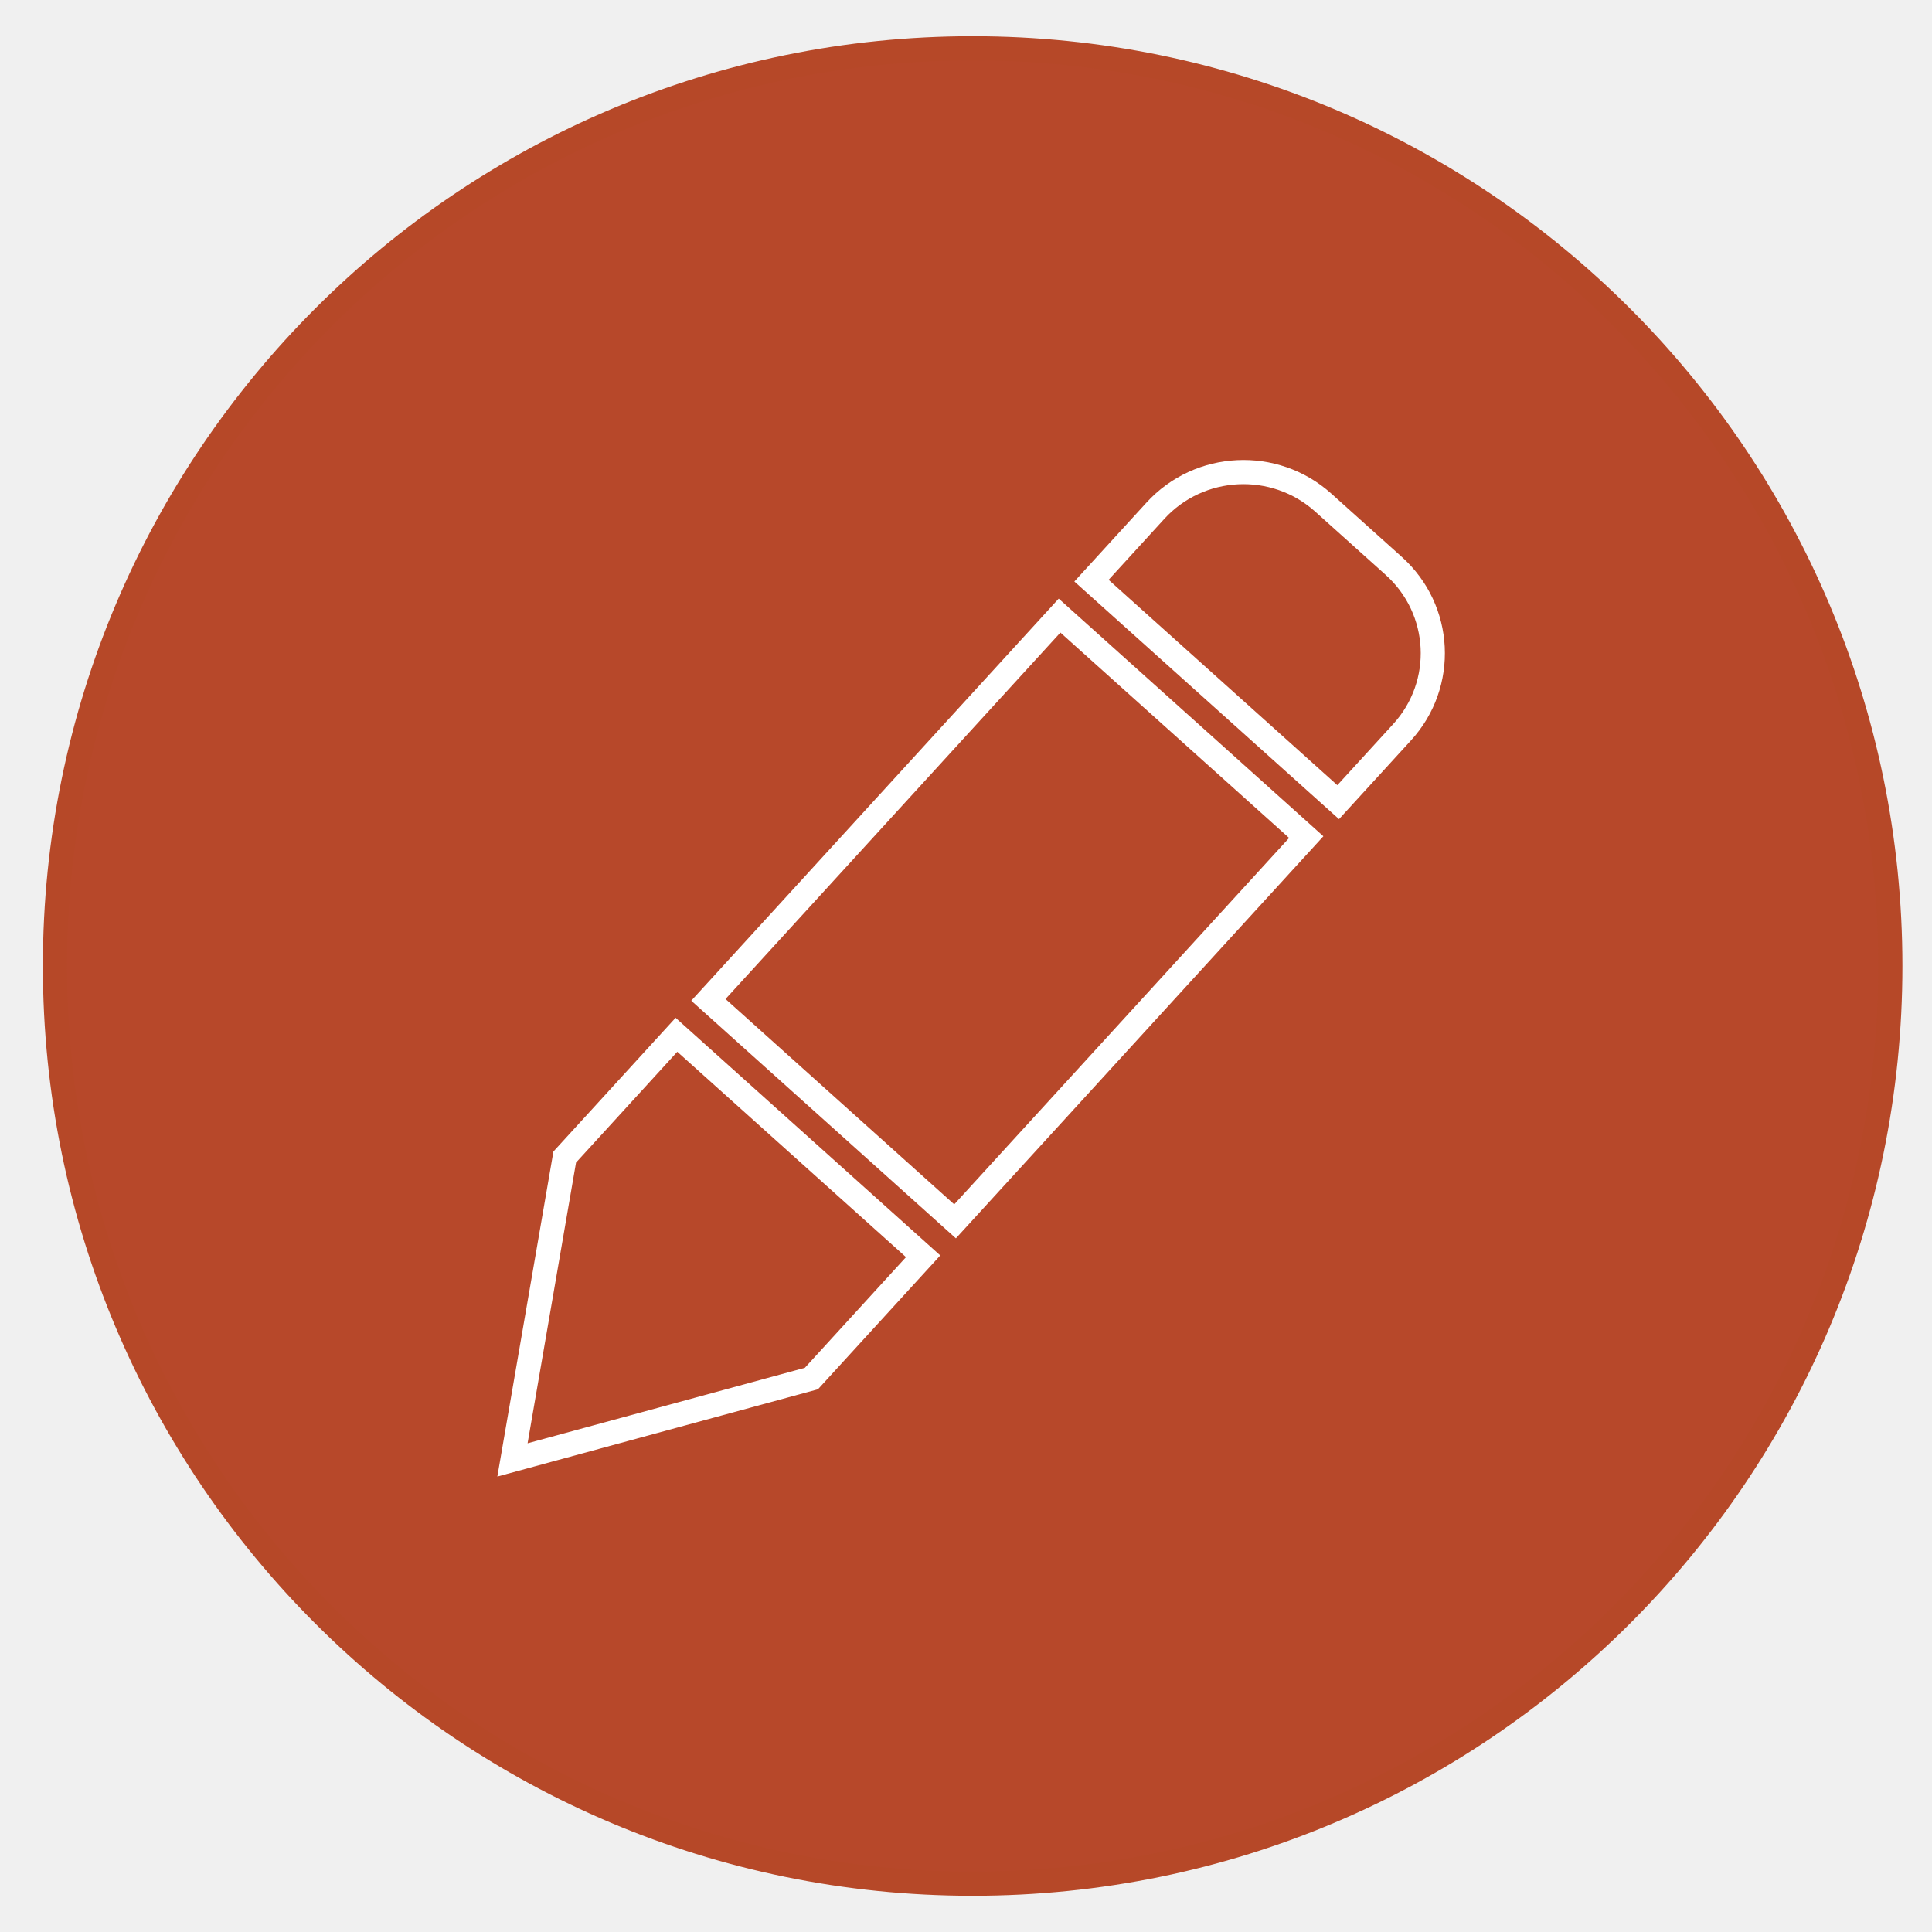
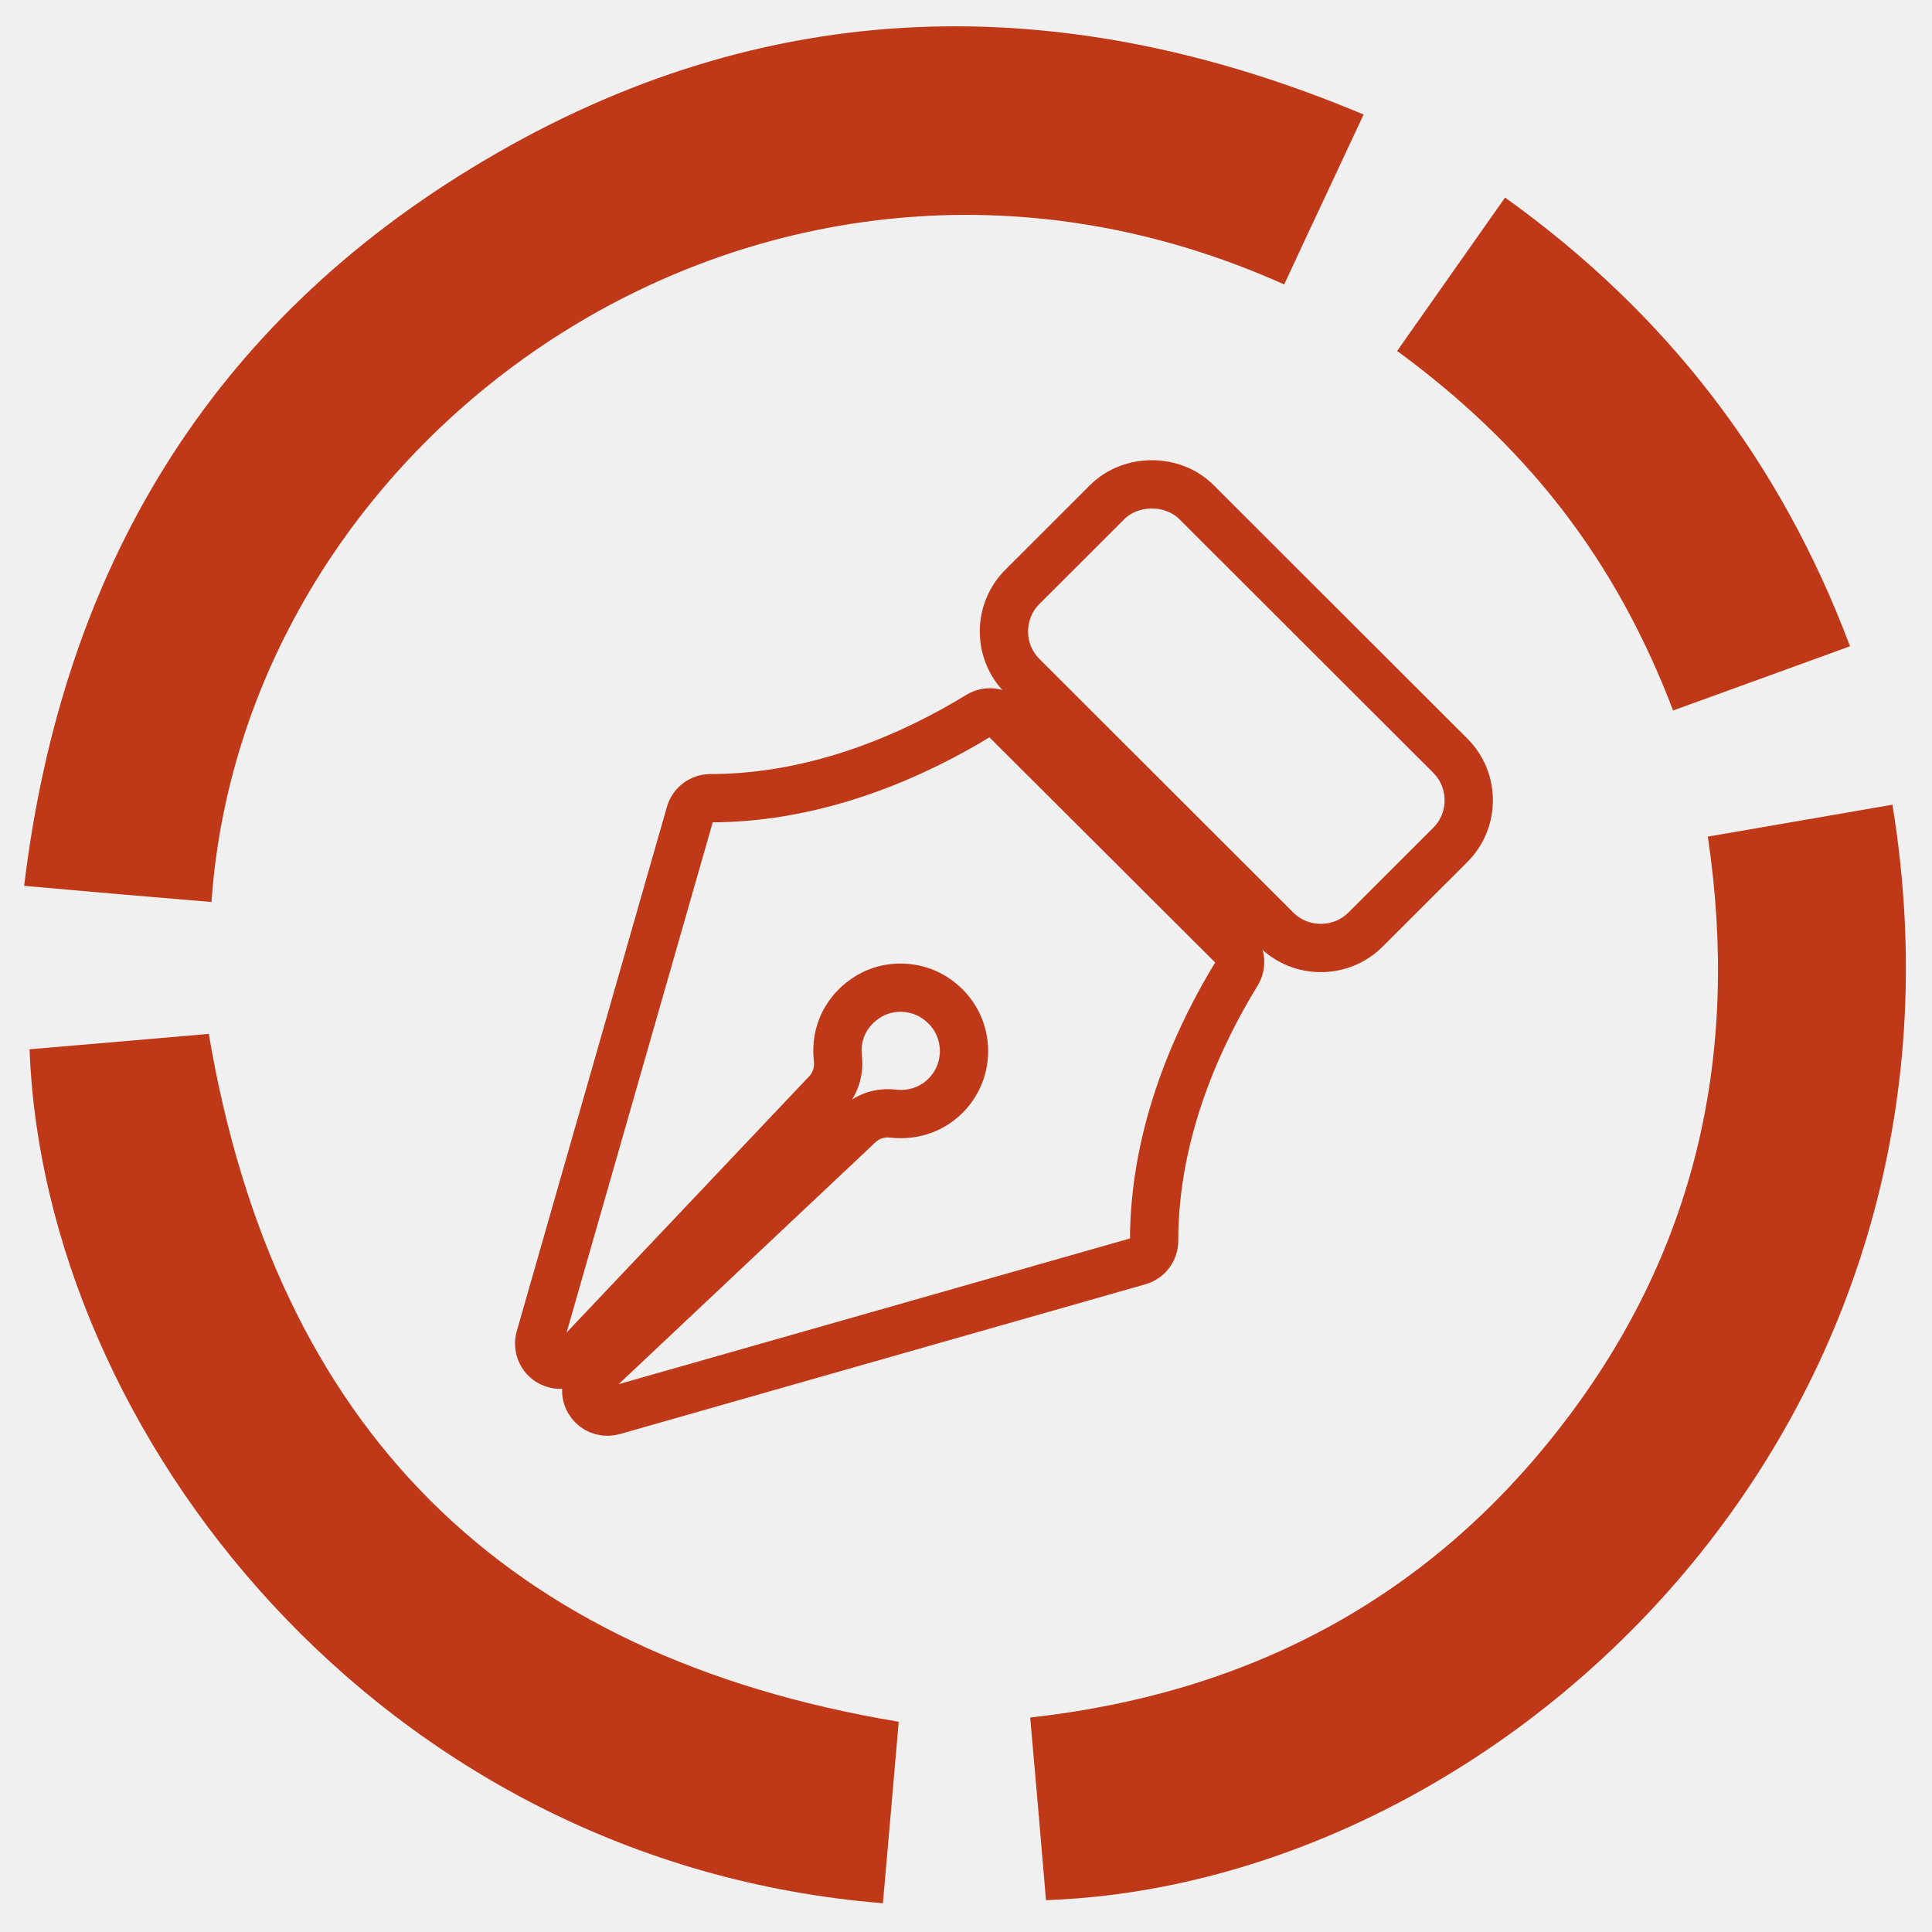
- <svg xmlns="http://www.w3.org/2000/svg" version="1.1" id="Слой_1" x="0px" y="0px" width="80px" height="80px" viewBox="0 0 80 80" style="enable-background:new 0 0 80 80;" xml:space="preserve">
+ <svg xmlns="http://www.w3.org/2000/svg" xmlns:xlink="http://www.w3.org/1999/xlink" version="1.1" id="Слой_1" x="0px" y="0px" width="80px" height="80px" viewBox="0 0 80 80" enable-background="new 0 0 80 80" xml:space="preserve">
  <g>
-     <circle style="fill:#B7482A;stroke:#B64828;stroke-miterlimit:10;" cx="40.275" cy="40" r="38" />
    <g>
-       <path style="fill:none;stroke:#FFFFFF;stroke-miterlimit:10;" d="M58.055,30.324c1.826-1.997,1.672-5.083-0.343-6.892    l-2.919-2.621c-2.015-1.809-5.128-1.657-6.953,0.34l-2.644,2.893l10.215,9.172L58.055,30.324z M39.547,50.574l-10.214-9.172    l14.541-15.911l10.215,9.172L39.547,50.574z M23.384,47.911L21.22,60.452l12.378-3.369l4.627-5.063l-10.215-9.172L23.384,47.911z" />
+       <defs>
+         <rect id="SVGID_1_" x="1" y="1" width="78" height="78" />
+       </defs>
+       <clipPath id="SVGID_2_">
+         <use xlink:href="#SVGID_1_" overflow="visible" />
+       </clipPath>
+       <path clip-path="url(#SVGID_2_)" fill="#BF3918" d="M53.176,11.779c1.069-2.309,2.155-4.602,3.288-7.037    c-12.545-5.27-24.771-5.016-36.454,1.927C8.709,13.371,2.581,23.561,1,36.681c2.682,0.239,5.219,0.461,7.757,0.669    C10.145,17.527,32.108,2.322,53.176,11.779L53.176,11.779z M53.176,11.779" />
+       <path clip-path="url(#SVGID_2_)" fill="#BF3918" d="M78.362,33.321c-2.522,0.43-5.028,0.876-7.645,1.322    c1.356,9.076-0.527,17.259-6.081,24.423c-5.522,7.133-12.928,11.05-21.978,12.053c0.224,2.563,0.447,5.062,0.654,7.563    C62.257,78.013,82.559,59.034,78.362,33.321L78.362,33.321z M78.362,33.321" />
+     </g>
+     <path fill="#BF3918" d="M8.645,42.81c-2.41,0.208-4.916,0.43-7.422,0.637c0.59,15.842,14.444,33.674,35.336,35.362   c0.224-2.564,0.447-5.08,0.655-7.515C20.871,68.571,11.406,59.13,8.645,42.81L8.645,42.81z M8.645,42.81" />
+     <path fill="#BF3918" d="M64.667,21.077c1.947,2.516,3.447,5.286,4.612,8.343c2.426-0.876,4.82-1.751,7.327-2.66   c-2.889-7.674-7.598-13.788-14.285-18.58c-1.484,2.118-2.953,4.188-4.469,6.353C60.438,16.428,62.736,18.578,64.667,21.077   L64.667,21.077z M64.667,21.077" />
+     <g>
+       <path fill="none" stroke="#BF3918" stroke-width="2" stroke-miterlimit="10" d="M60.046,31.284L49.551,20.8    c-0.989-0.992-2.724-0.991-3.712-0.001l-3.498,3.494c-0.496,0.494-0.77,1.153-0.77,1.854s0.273,1.36,0.769,1.853l10.497,10.485    c0.495,0.496,1.154,0.769,1.856,0.769s1.362-0.273,1.856-0.768l3.498-3.494c0.496-0.494,0.77-1.153,0.77-1.854    C60.816,32.437,60.543,31.778,60.046,31.284z" />
+       <path fill="none" stroke="#BF3918" stroke-width="2" stroke-miterlimit="10" d="M41.608,29.755    c-0.287-0.287-0.733-0.338-1.076-0.127c-2.554,1.562-6.556,3.424-11.114,3.424c-0.39,0-0.734,0.258-0.841,0.633l-6.218,21.712    c-0.11,0.387,0.058,0.799,0.408,0.998c0.349,0.197,0.792,0.135,1.069-0.159l10.406-10.991c0.349-0.37,0.514-0.891,0.452-1.429    c-0.12-1.053,0.363-2.014,1.293-2.569c0.817-0.486,1.901-0.462,2.705,0.057c0.696,0.453,1.127,1.144,1.211,1.946    c0.083,0.79-0.192,1.565-0.754,2.125c-0.563,0.562-1.342,0.828-2.15,0.739c-0.551-0.065-1.057,0.101-1.429,0.453L24.549,56.947    c-0.293,0.276-0.359,0.716-0.16,1.066c0.159,0.278,0.452,0.441,0.76,0.441c0.079,0,0.161-0.011,0.24-0.033l21.765-6.203    c0.376-0.107,0.635-0.45,0.635-0.839c0-4.547,1.867-8.539,3.433-11.087c0.211-0.343,0.159-0.787-0.127-1.073L41.608,29.755z" />
    </g>
  </g>
</svg>
